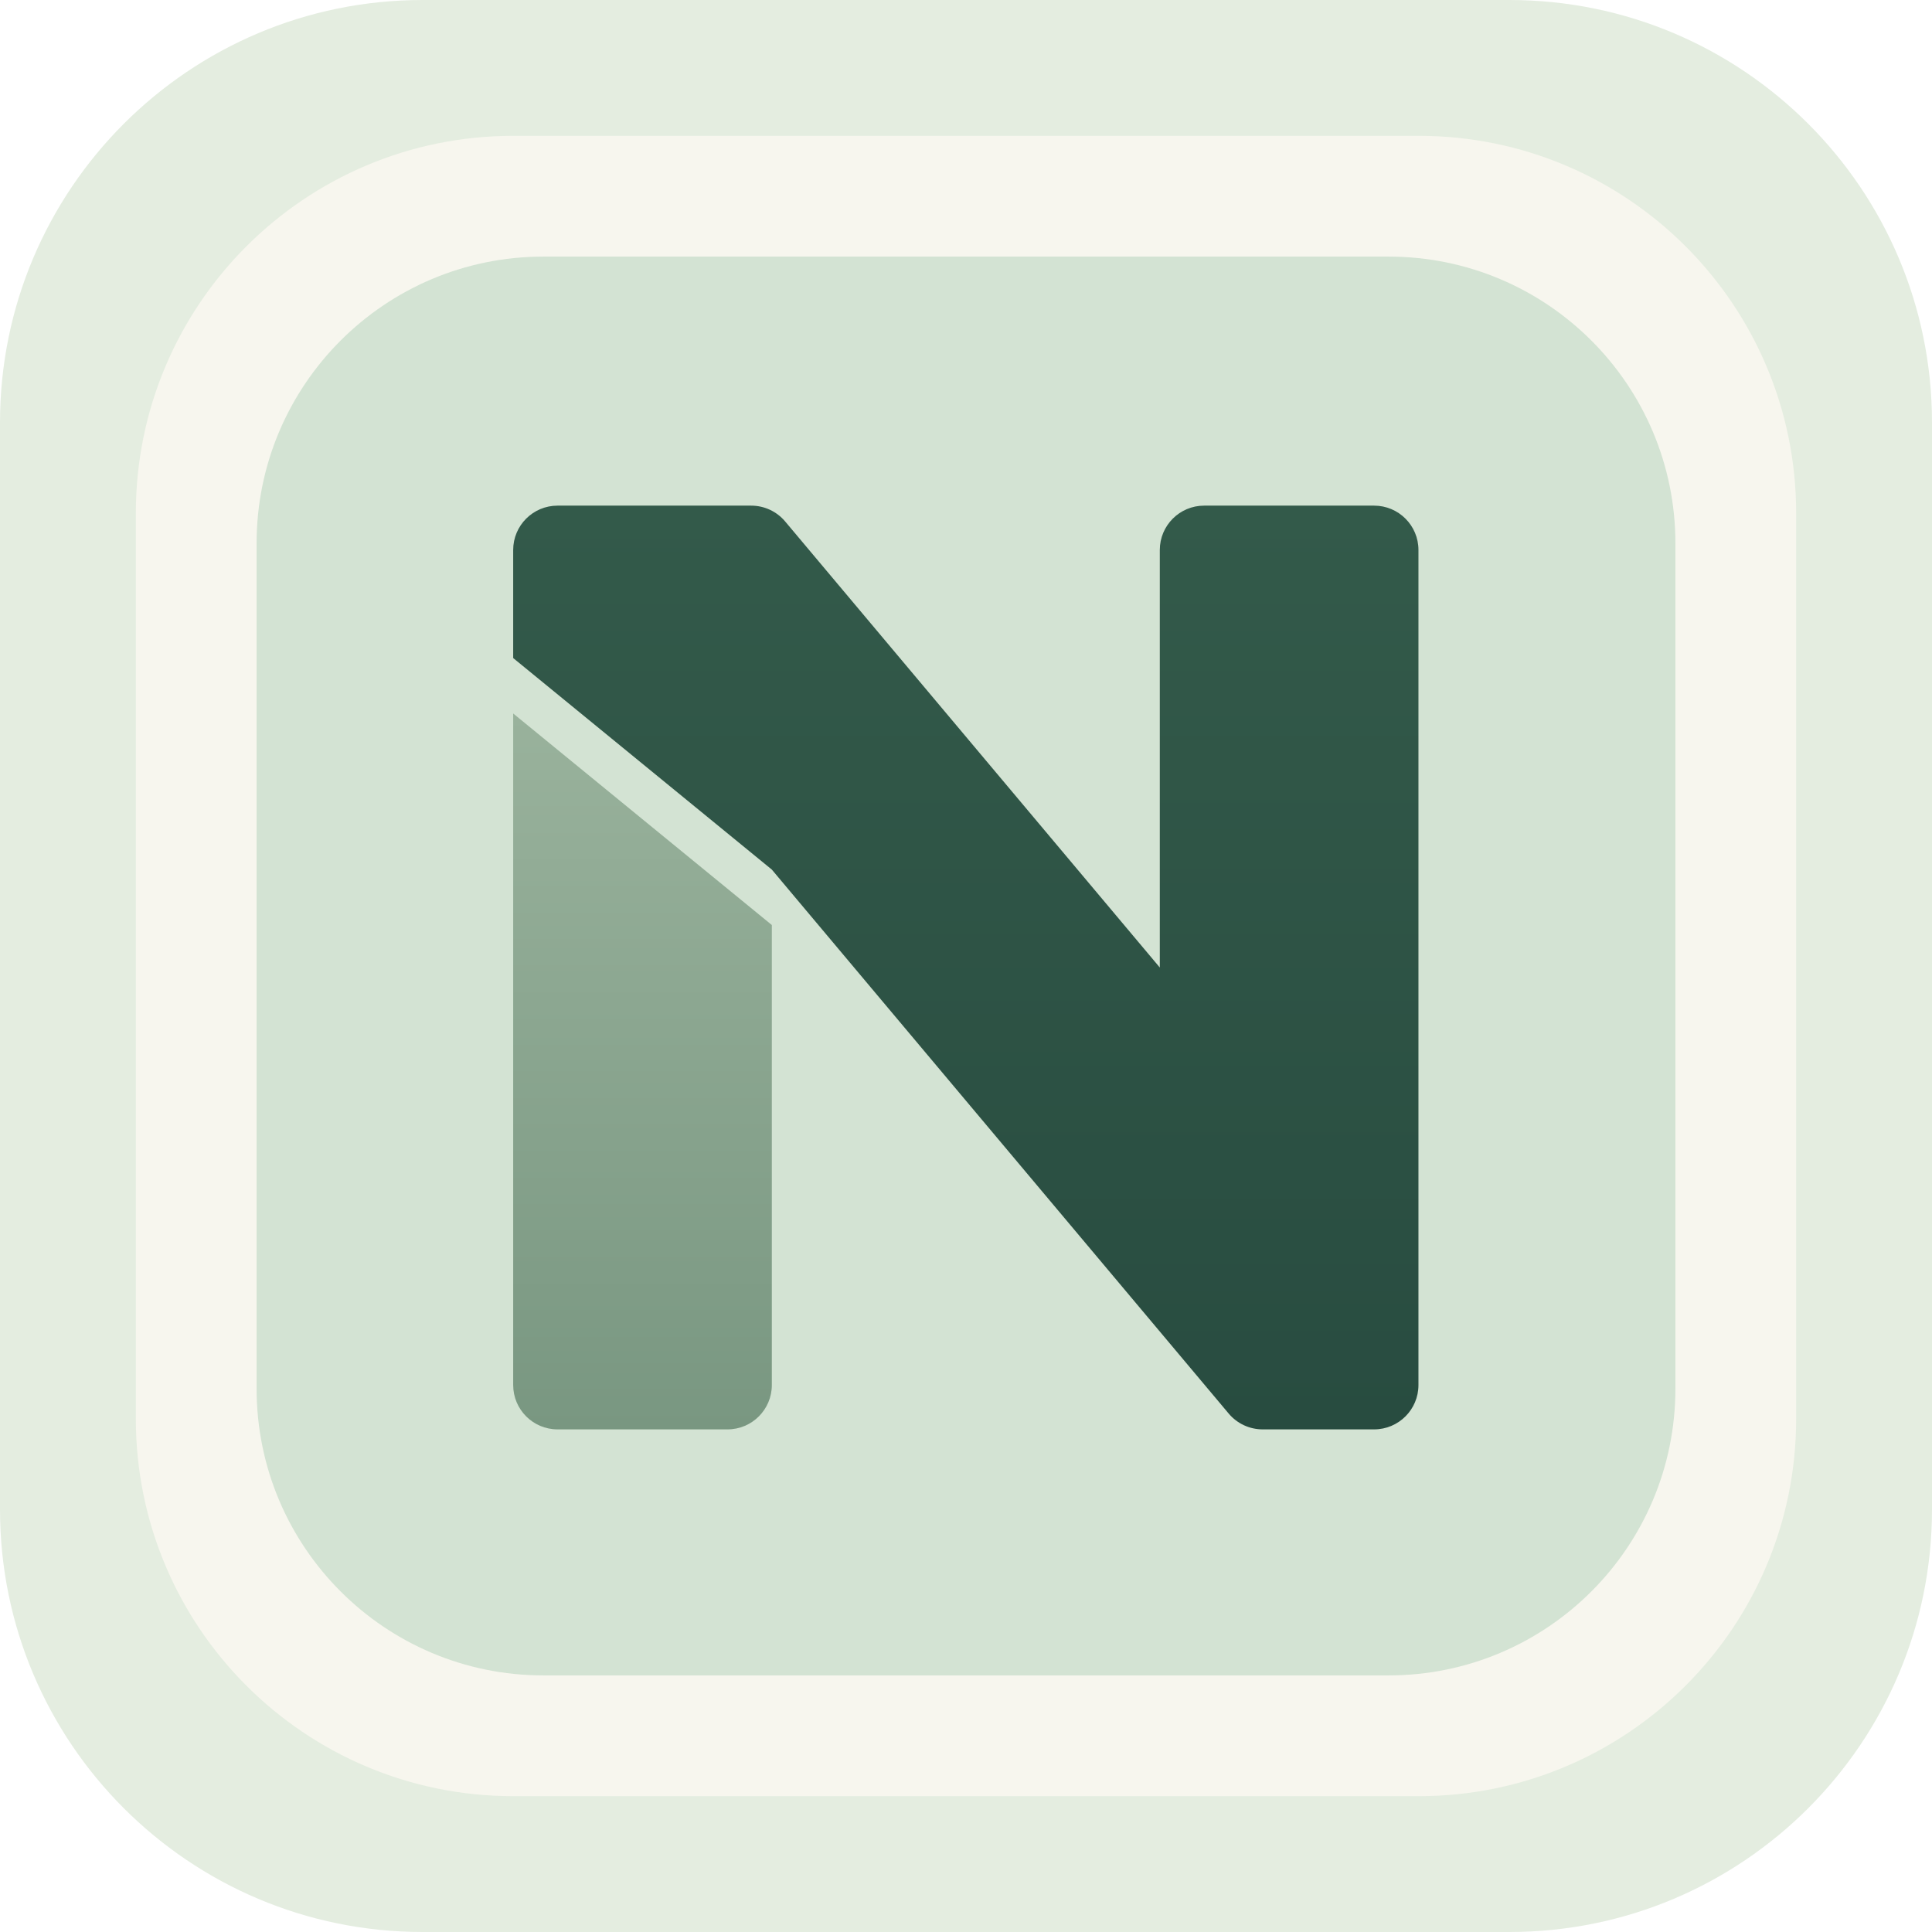
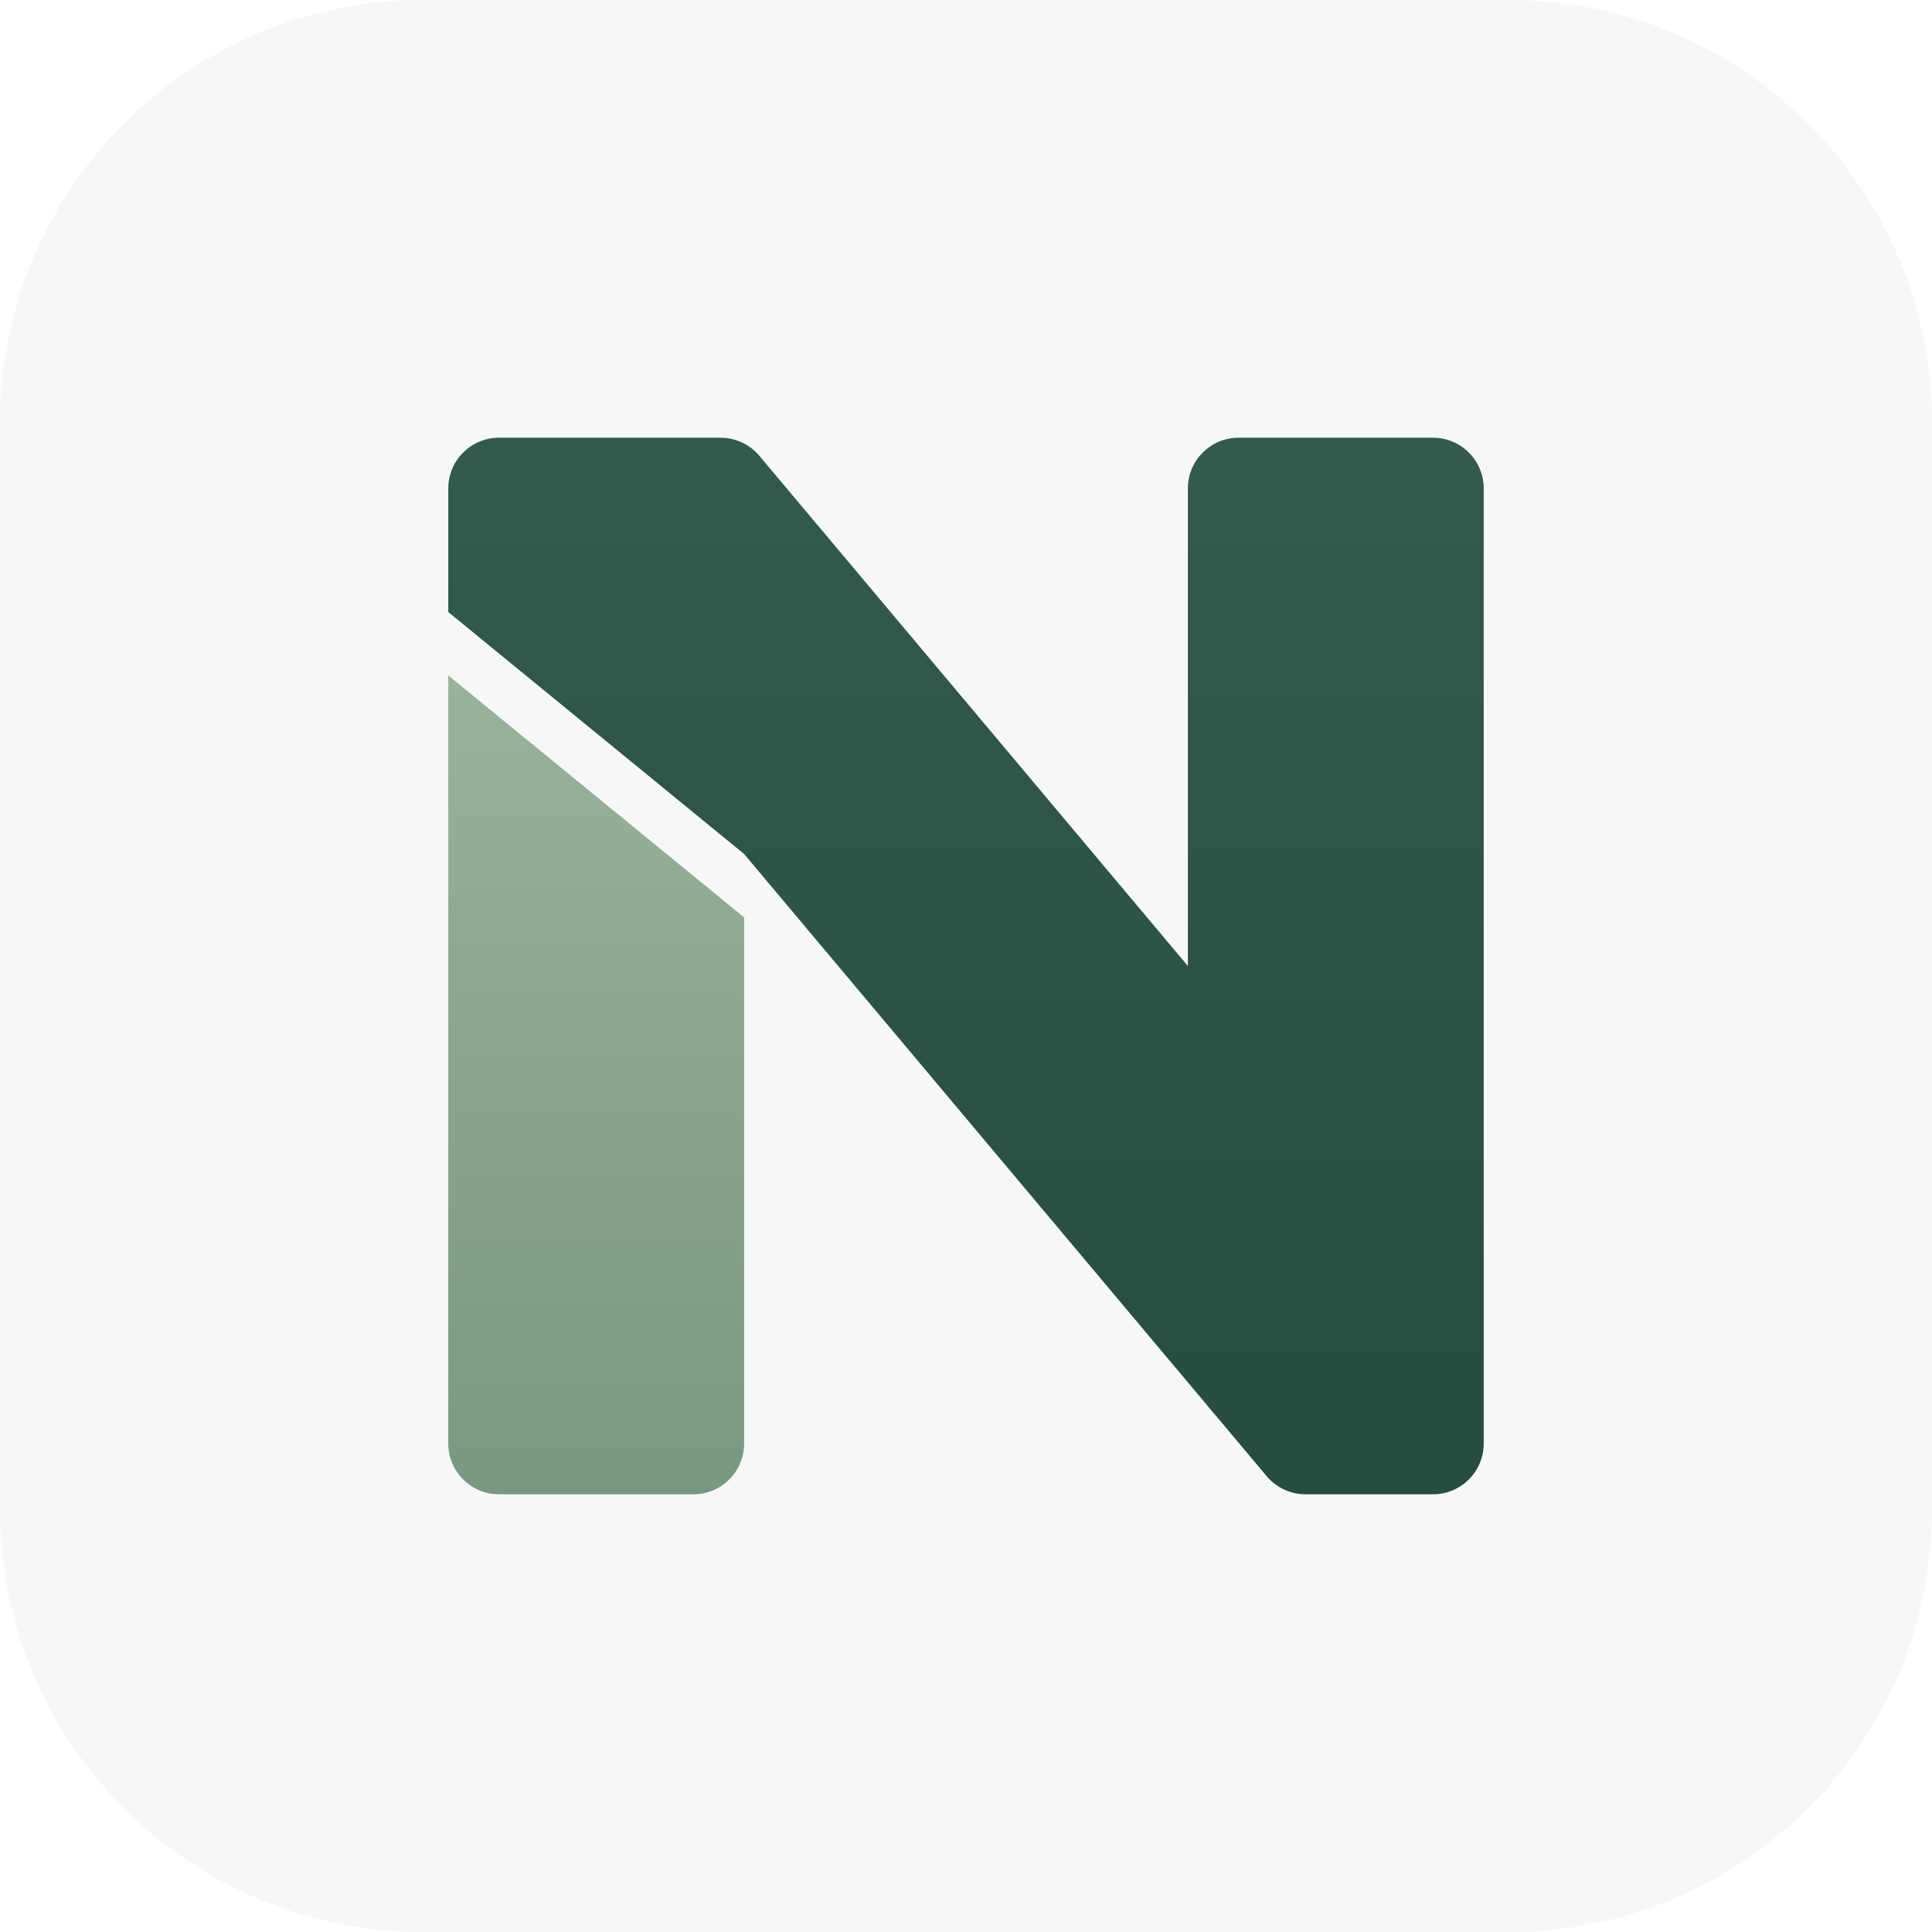
<svg xmlns="http://www.w3.org/2000/svg" viewBox="0 0 256 256" width="256" height="256">
  <defs>
    <linearGradient id="nf-forest" gradientUnits="userSpaceOnUse" x1="0" y1="0" x2="0" y2="100">
      <stop offset="0" stop-color="#335A4A" />
      <stop offset="1" stop-color="#284C40" />
    </linearGradient>
    <linearGradient id="nf-sage" gradientUnits="userSpaceOnUse" x1="0" y1="22.5" x2="0" y2="100">
      <stop offset="0" stop-color="#99B29C" />
      <stop offset="1" stop-color="#799781" />
    </linearGradient>
  </defs>
-   <rect id="nf-ground" width="256" height="256" rx="56" fill="#E4EDE0" />
-   <rect x="18" y="18" width="220" height="220" rx="50" fill="#F7F6EE" />
-   <rect x="34" y="34" width="188" height="188" rx="38" fill="#D3E3D3" />
-   <g transform="translate(68 67) scale(1.224)">
+   <rect id="nf-ground" width="256" height="256" rx="56" fill="#F5F8F7" />
+   <g transform="translate(59.4 58) scale(1.4)">
    <path fill="url(#nf-forest)" d="M0 4.8A4.8 4.8 0 0 1 4.8 0L25.76 0A4.8 4.8 0 0 1 29.44 1.71L70 50L70 4.8A4.8 4.8 0 0 1 74.8 0L93.2 0A4.8 4.8 0 0 1 98 4.8L98 95.2A4.8 4.8 0 0 1 93.2 100L81.14 100A4.8 4.8 0 0 1 77.46 98.29L28 39.4L0 16.5Z" />
    <path fill="url(#nf-sage)" d="M0 22.5L28 45.4L28 95.2A4.8 4.8 0 0 1 23.2 100L4.8 100A4.8 4.8 0 0 1 0 95.2Z" />
  </g>
</svg>
